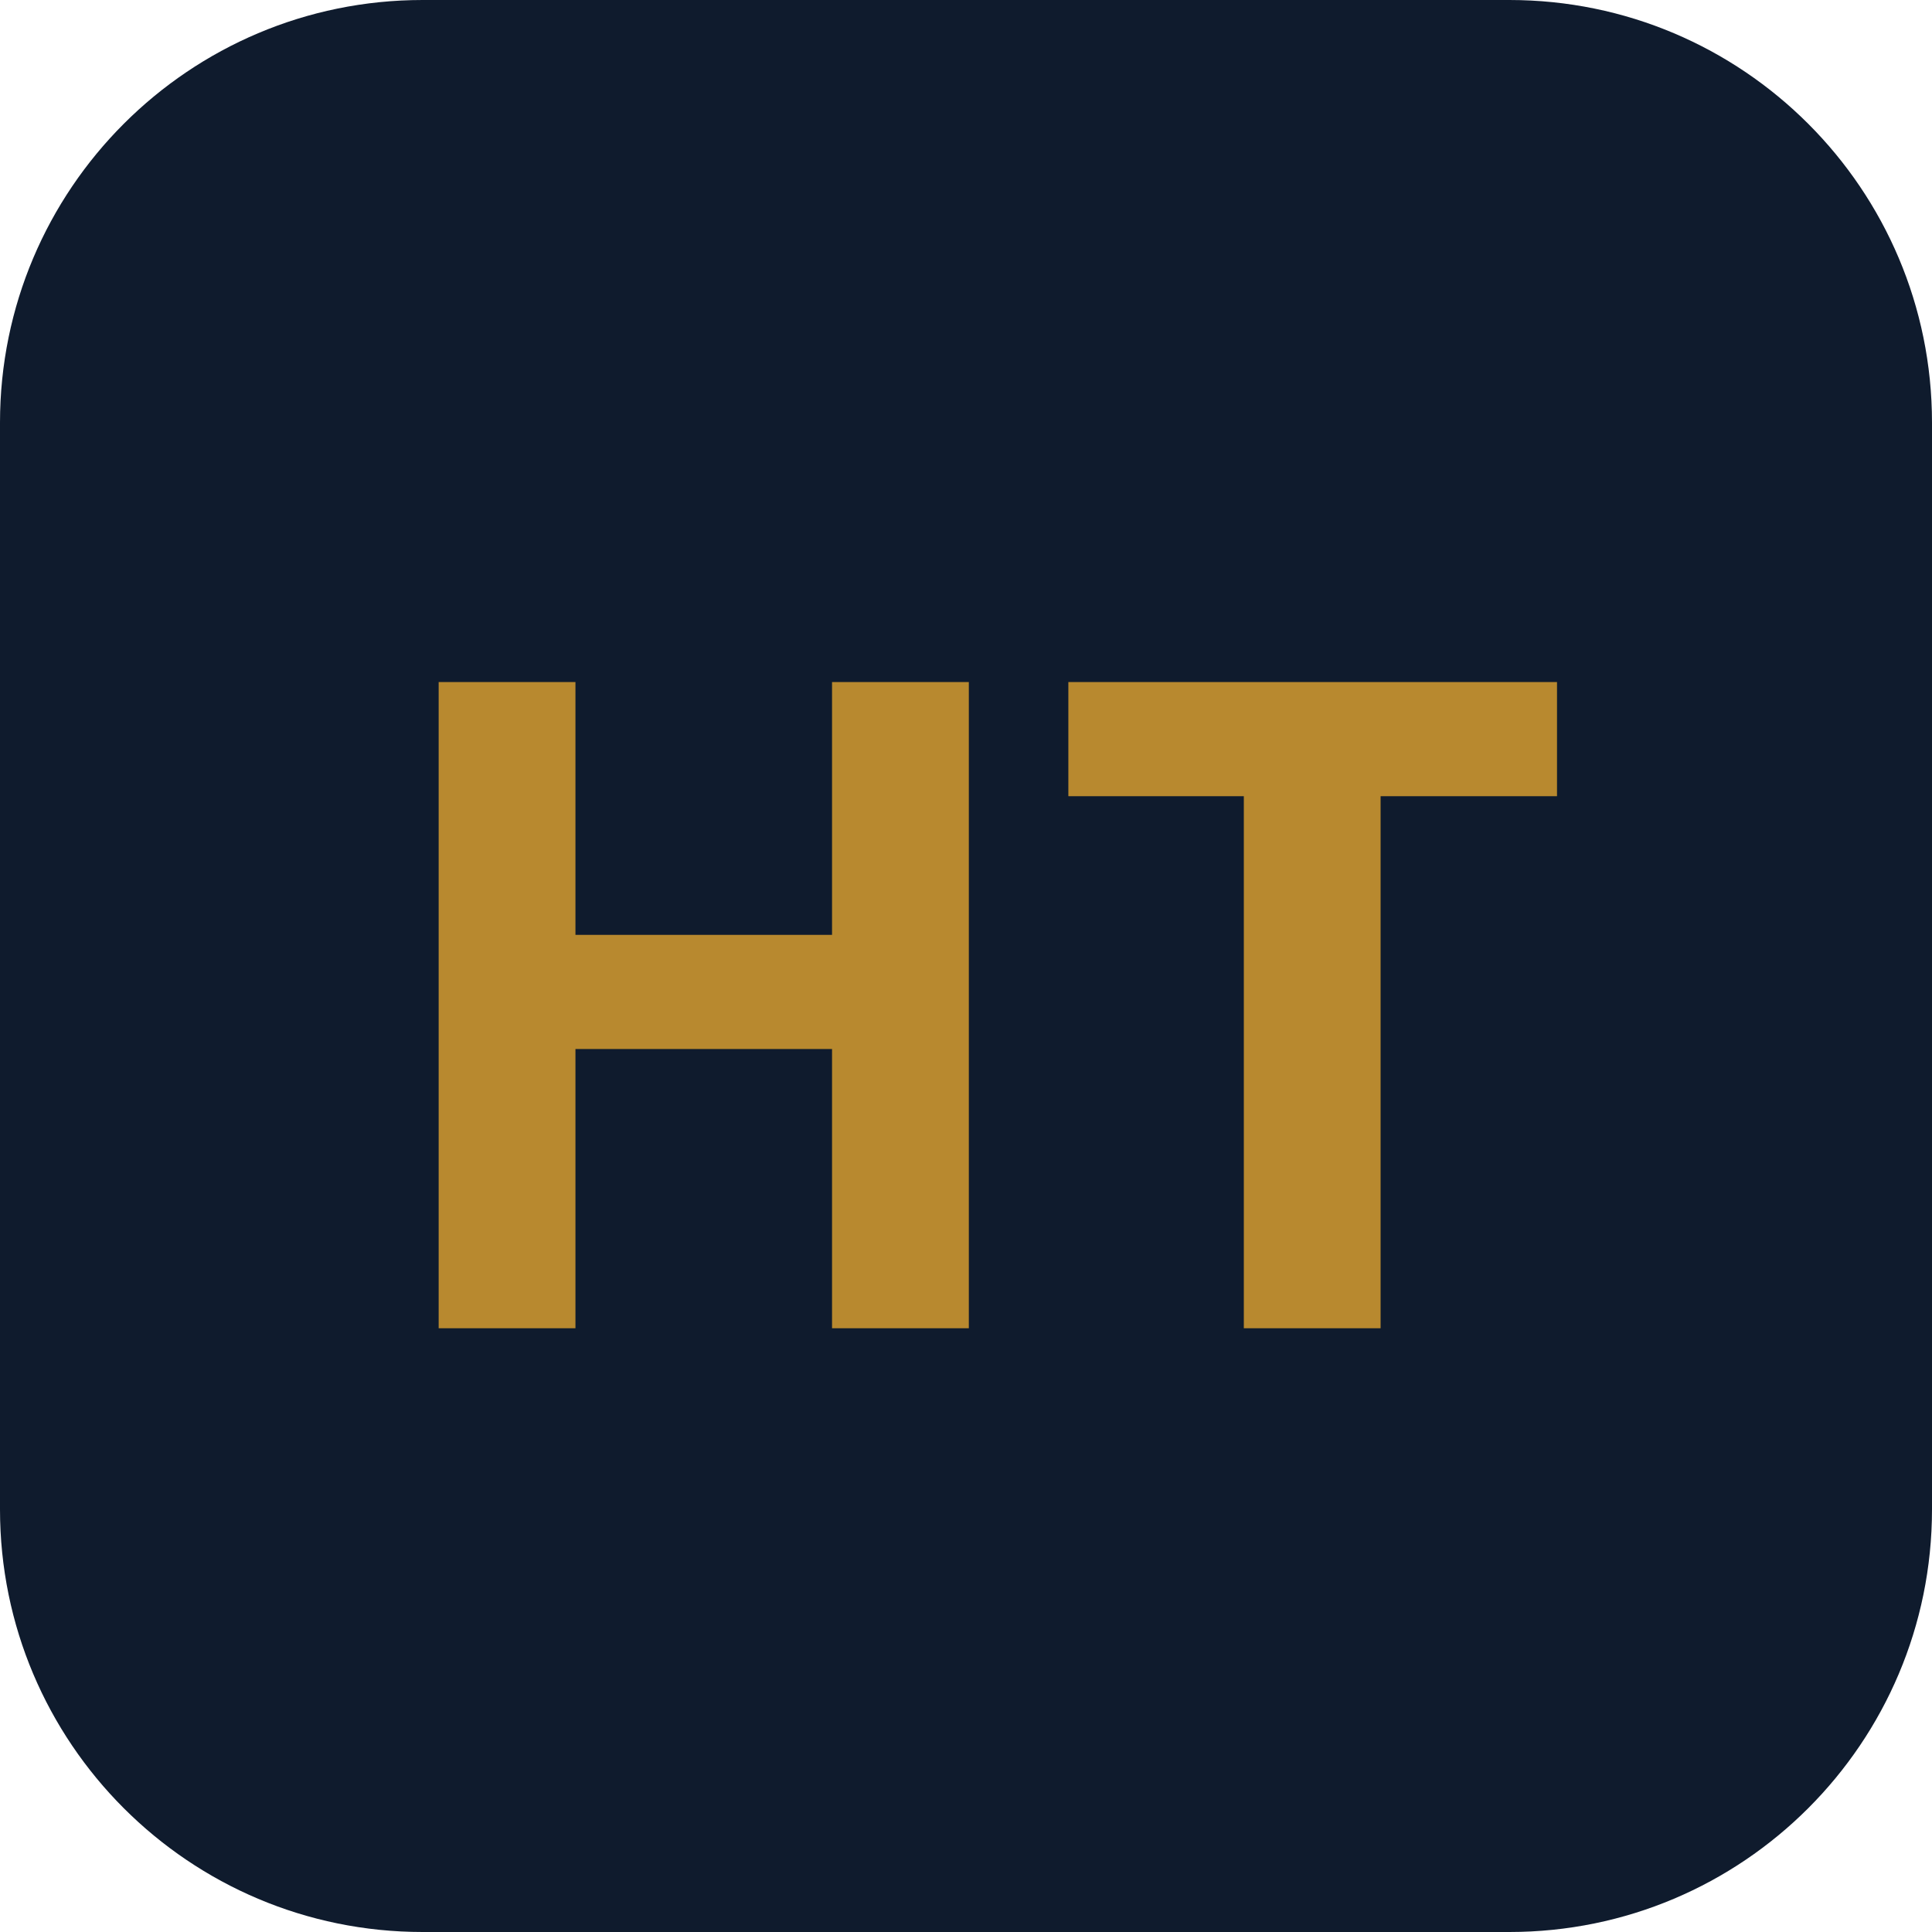
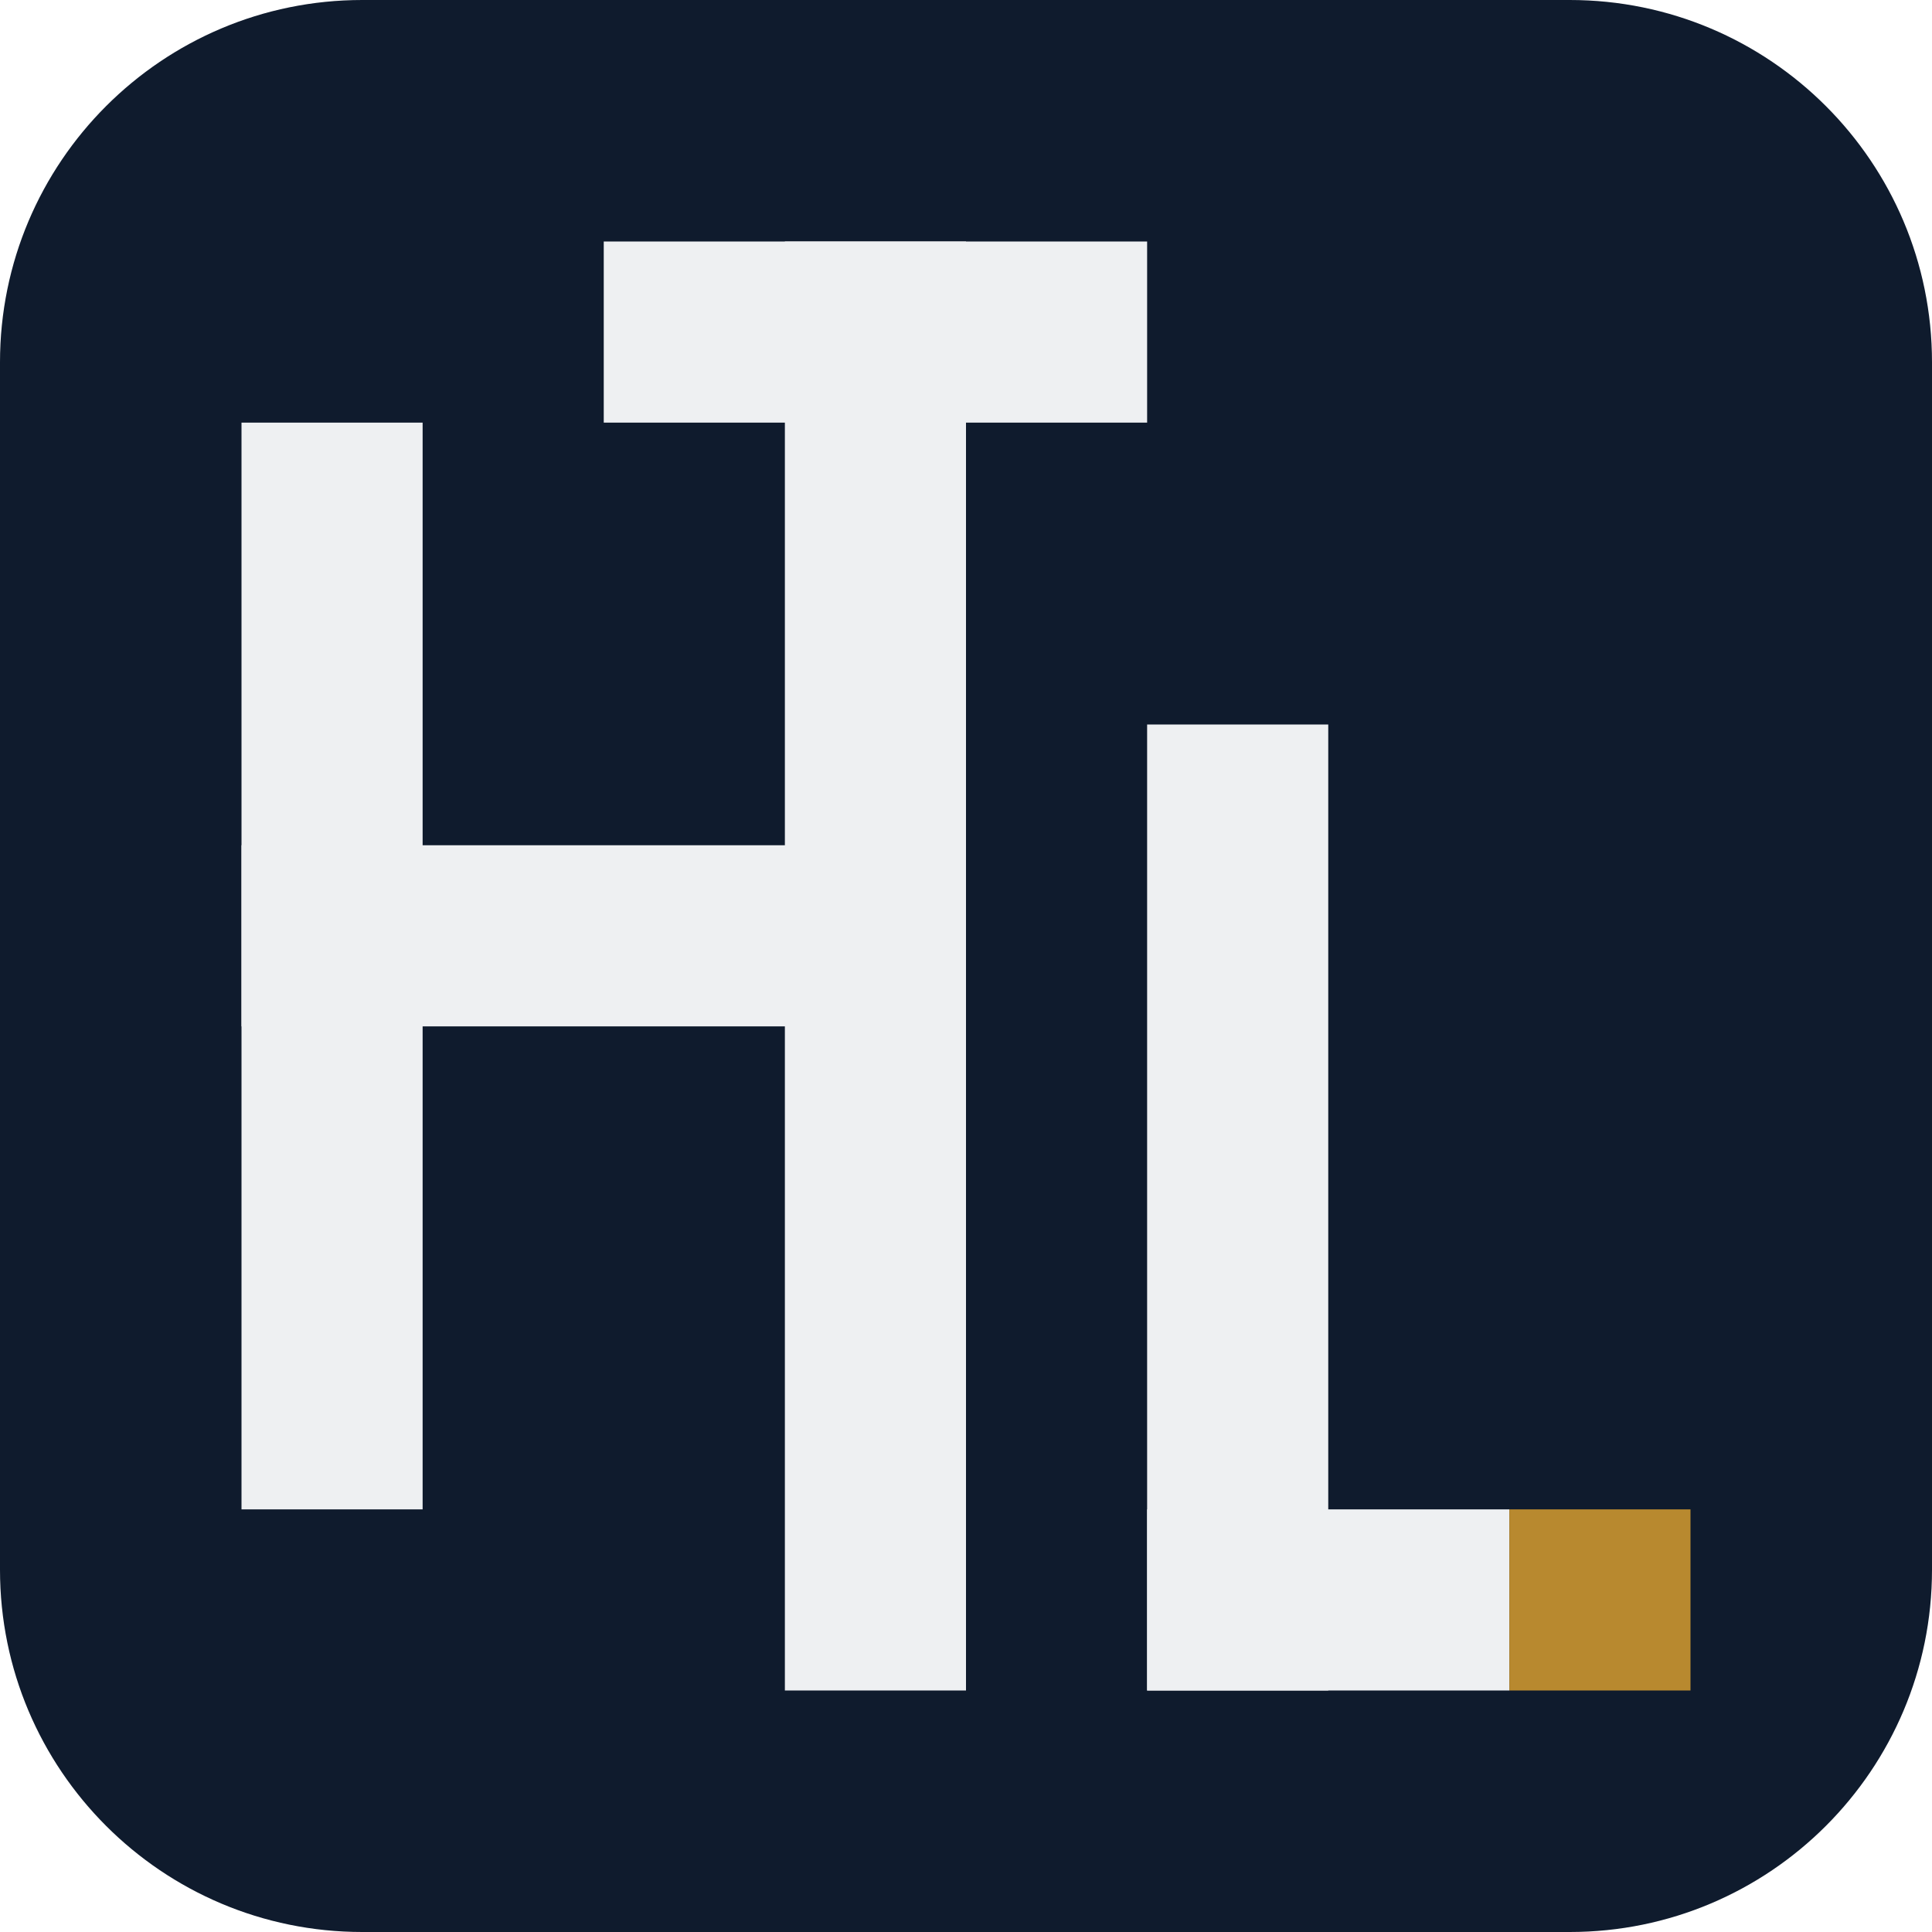
- <svg xmlns="http://www.w3.org/2000/svg" viewBox="0 0 32 32">
-   <rect width="32" height="32" rx="7" fill="#0F1B2D" />
-   <text x="16" y="22" font-size="15" text-anchor="middle" fill="#B8892F" font-family="sans-serif" font-weight="700">HT</text>
+ <svg xmlns="http://www.w3.org/2000/svg" viewBox="0 0 32 32" width="32" height="32" role="img" aria-label="Hope Theory Labs">
+   <rect width="32" height="32" rx="6" fill="#0F1B2D" />
+   <rect x="4" y="7" width="3" height="18" fill="#EEF0F2" />
+   <rect x="4" y="14" width="12" height="3" fill="#EEF0F2" />
+   <rect x="13" y="4" width="3" height="24" fill="#EEF0F2" />
+   <rect x="10" y="4" width="9" height="3" fill="#EEF0F2" />
+   <rect x="19" y="12" width="3" height="16" fill="#EEF0F2" />
+   <rect x="19" y="25" width="6" height="3" fill="#EEF0F2" />
+   <rect x="25" y="25" width="3" height="3" fill="#B8892F" />
</svg>
